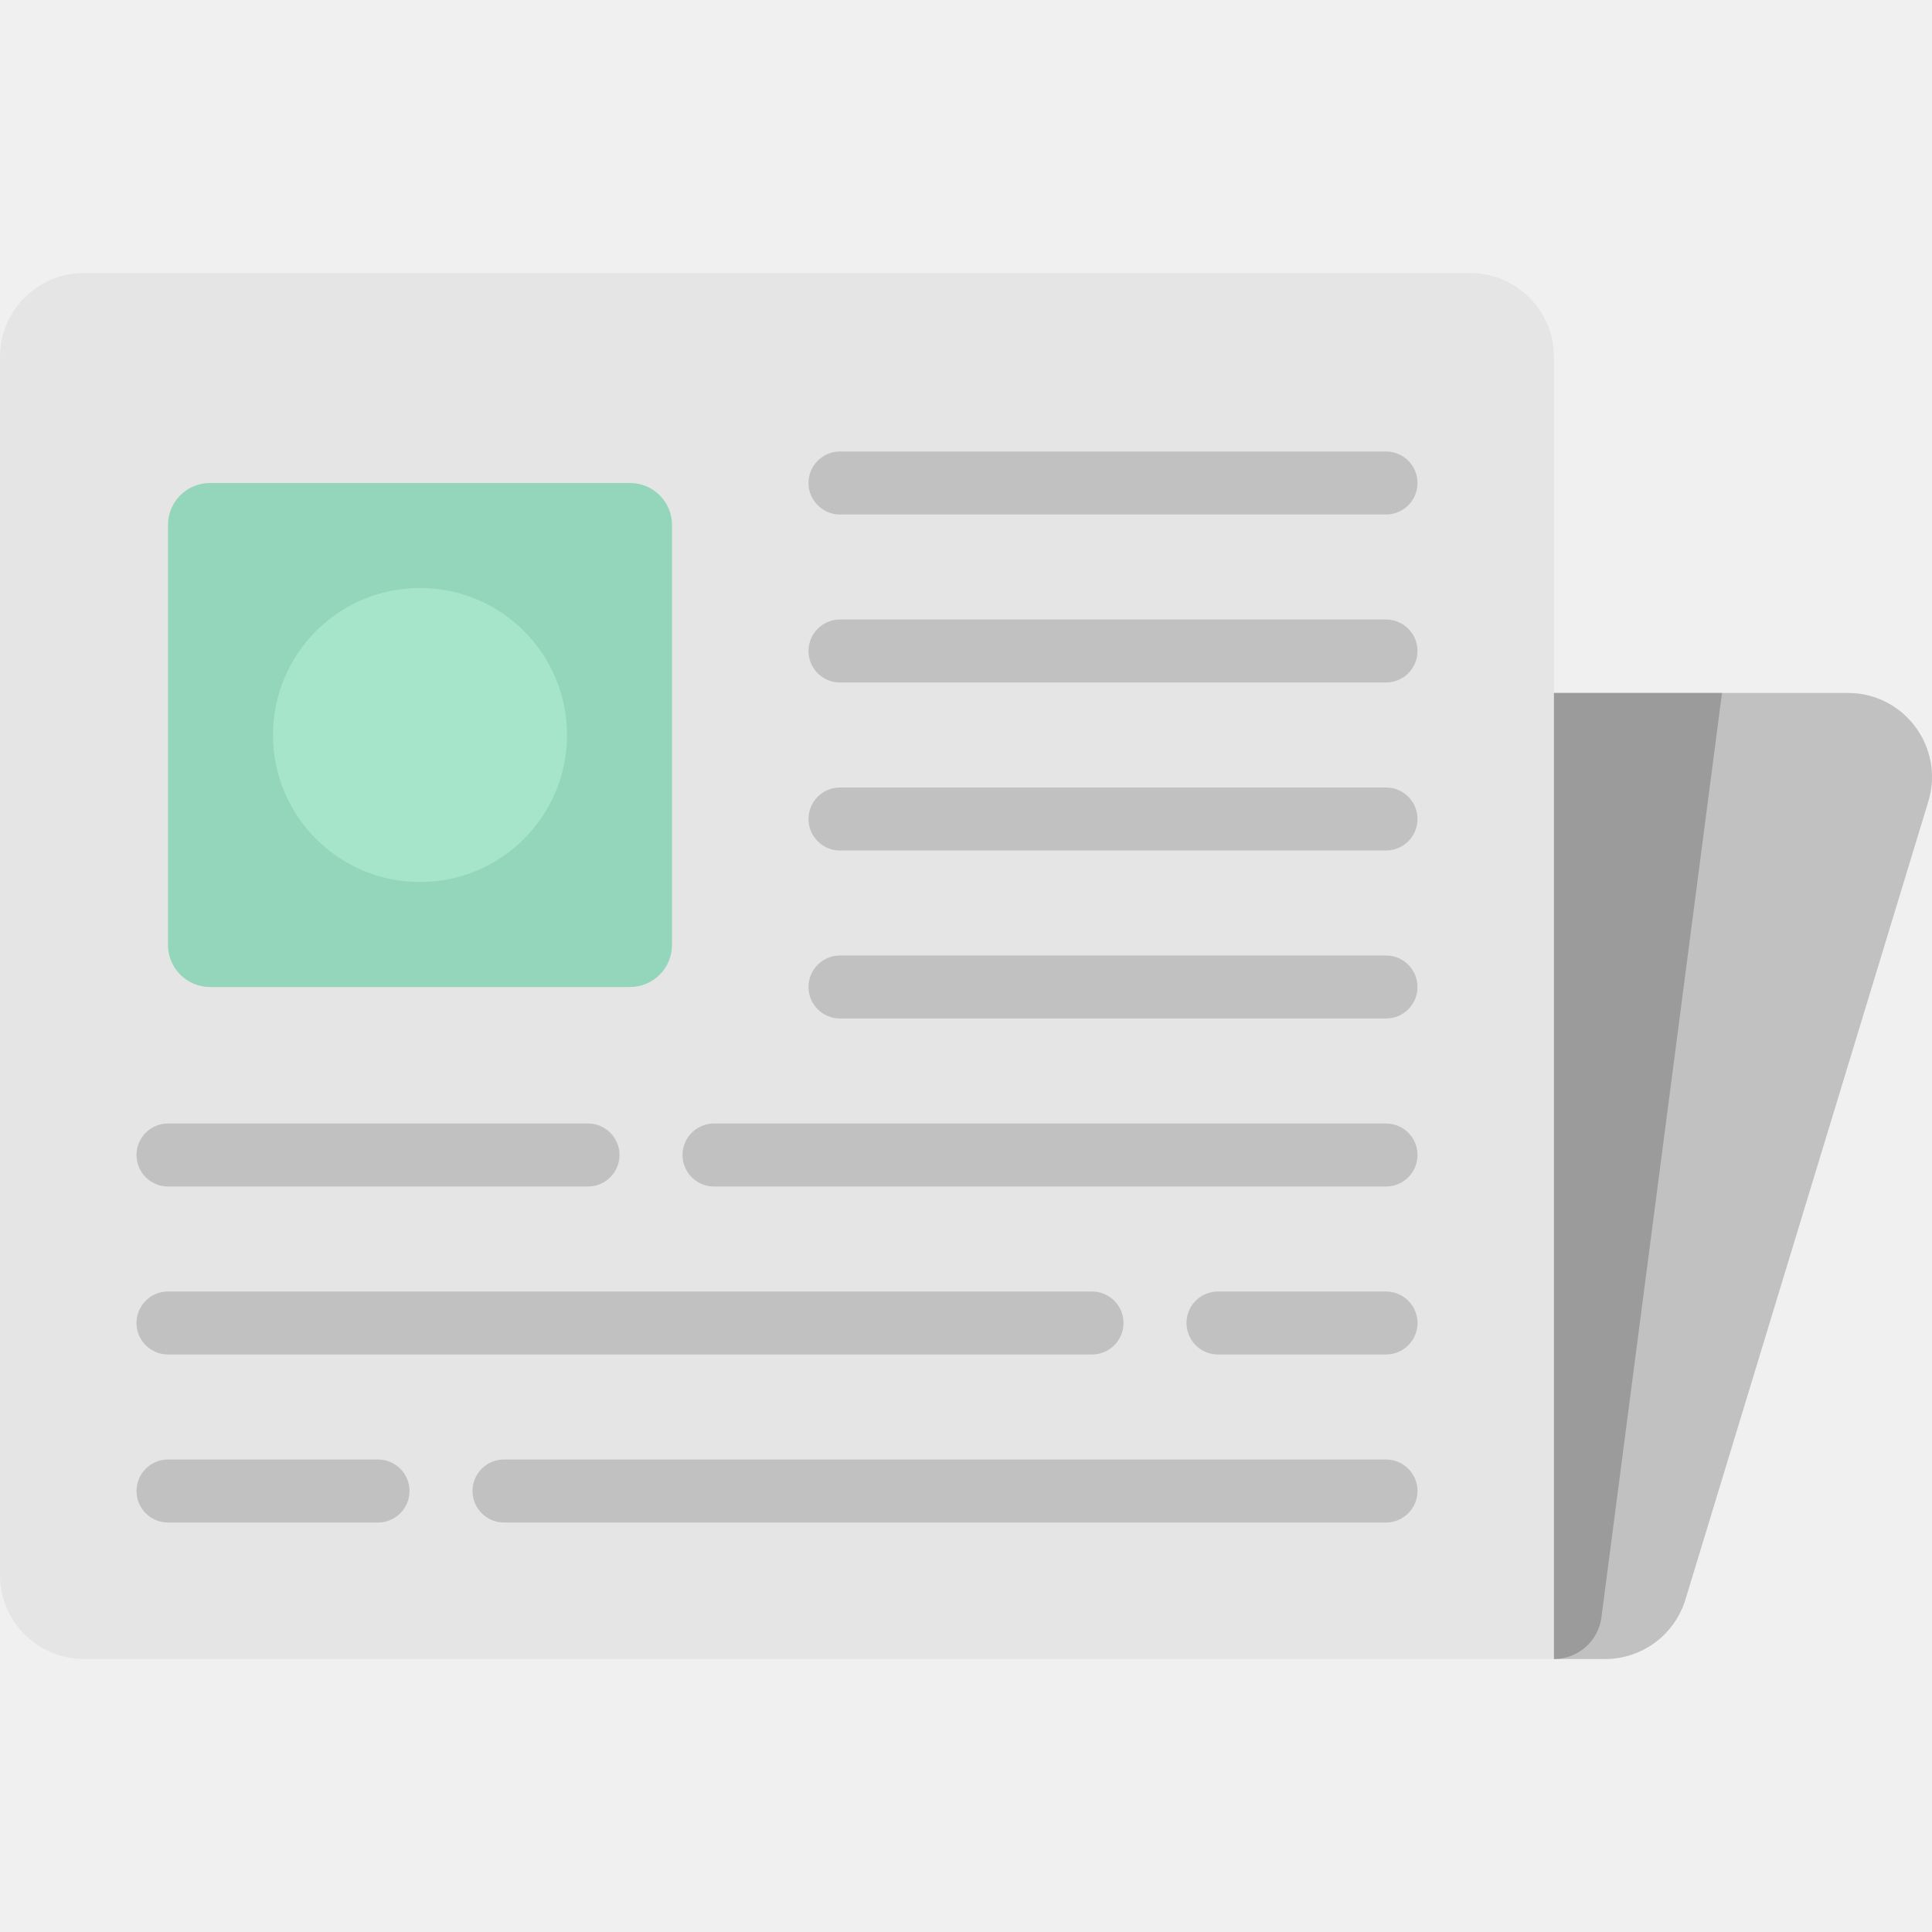
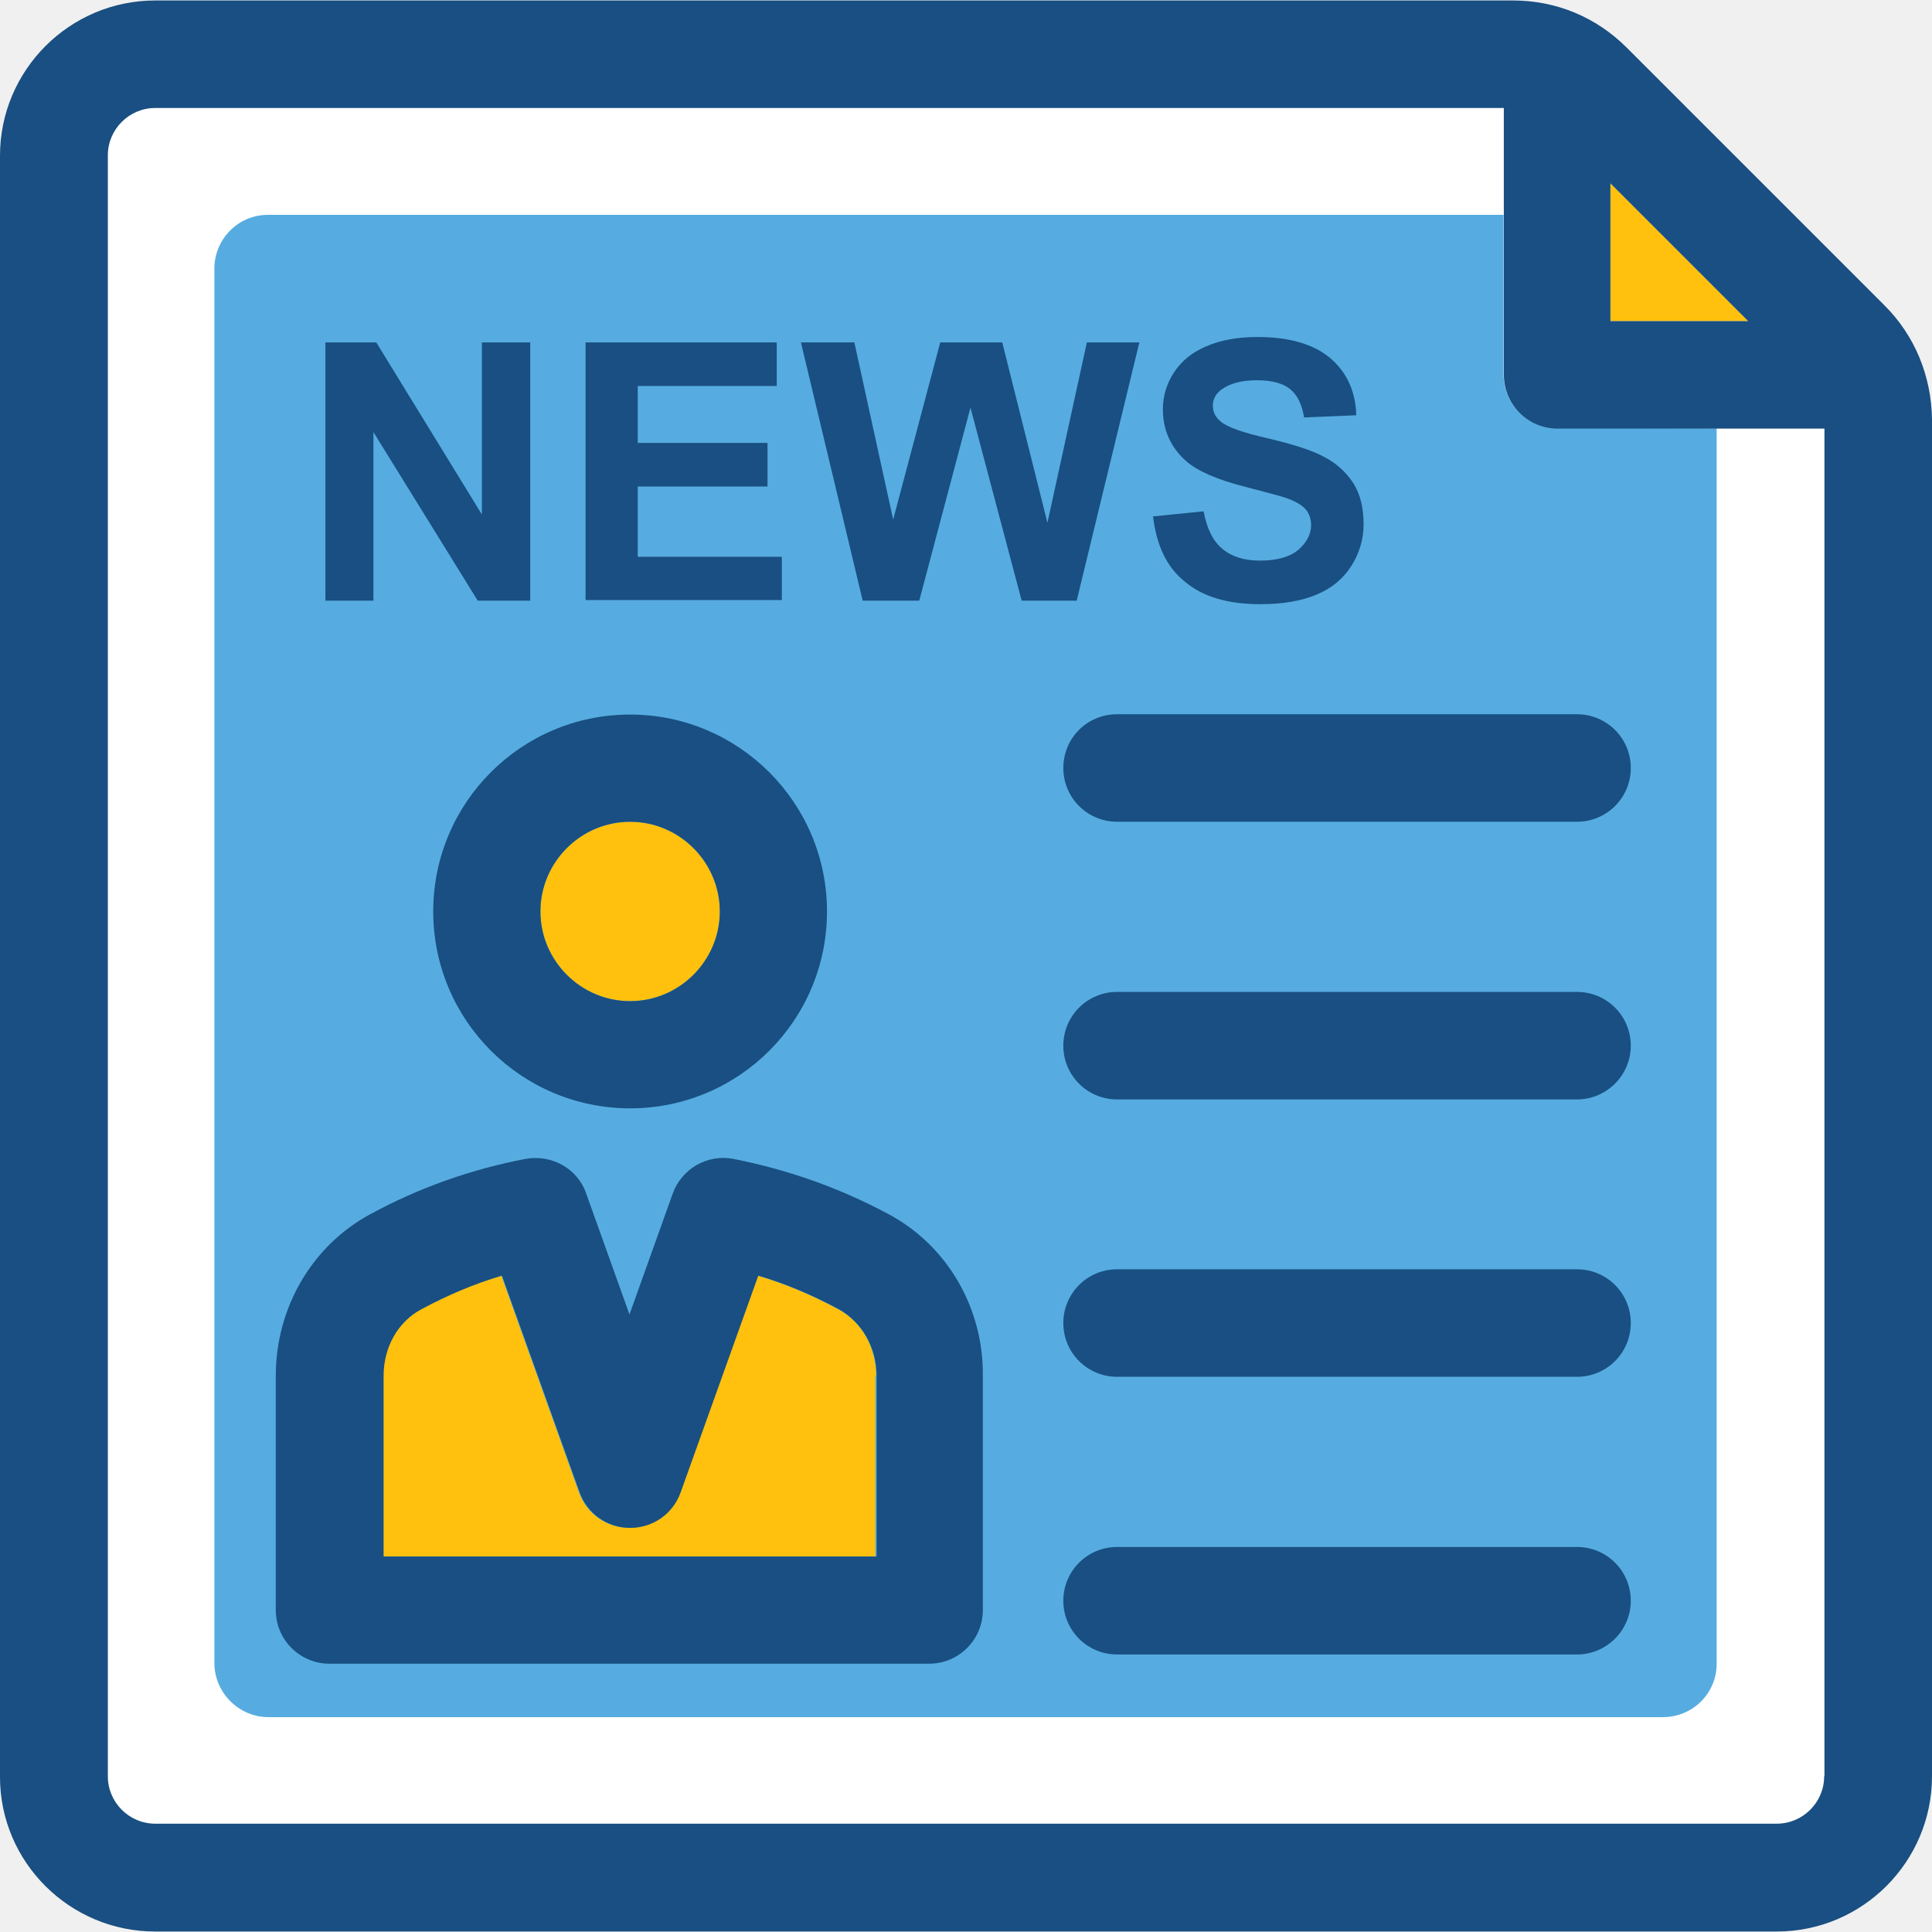
- <svg xmlns="http://www.w3.org/2000/svg" version="1.1" id="Layer_1" x="0px" y="0px" viewBox="0 0 512 512" style="enable-background:new 0 0 512 512;" xml:space="preserve">
-   <path style="fill:#E5E5E5;" d="M511.021,212.394l-64.363,211.478c-2.853,9.374-11.499,15.78-21.296,15.78h-13.536H22.261  C9.966,439.652,0,429.686,0,417.391V94.609c0-12.295,9.966-22.261,22.261-22.261h367.304c12.295,0,22.261,9.966,22.261,22.261  v89.043h7.768h3.363h66.768C504.673,183.652,515.374,198.094,511.021,212.394z" />
-   <path style="fill:#C1C1C1;" d="M511.021,212.394l-64.363,211.478c-2.853,9.374-11.499,15.78-21.296,15.78h-13.536v-256h7.768h3.363  h66.768C504.673,183.652,515.374,198.094,511.021,212.394z" />
-   <path style="fill:#9B9B9B;" d="M411.826,439.652L411.826,439.652v-256h44.522l-31.952,244.963  C423.572,434.93,418.194,439.652,411.826,439.652z" />
-   <path style="fill:#C1C1C1;" d="M214.261,128c0-4.61,3.738-8.348,8.348-8.348h144.696c4.61,0,8.348,3.738,8.348,8.348  c0,4.61-3.738,8.348-8.348,8.348H222.609C217.998,136.348,214.261,132.61,214.261,128z M367.304,164.174H222.609  c-4.61,0-8.348,3.738-8.348,8.348c0,4.61,3.738,8.348,8.348,8.348h144.696c4.61,0,8.348-3.738,8.348-8.348  C375.652,167.912,371.915,164.174,367.304,164.174z M367.304,208.696H222.609c-4.61,0-8.348,3.738-8.348,8.348  c0,4.61,3.738,8.348,8.348,8.348h144.696c4.61,0,8.348-3.738,8.348-8.348C375.652,212.433,371.915,208.696,367.304,208.696z   M367.304,253.217H222.609c-4.61,0-8.348,3.738-8.348,8.348c0,4.61,3.738,8.348,8.348,8.348h144.696c4.61,0,8.348-3.738,8.348-8.348  C375.652,256.955,371.915,253.217,367.304,253.217z M367.304,297.739H189.217c-4.61,0-8.348,3.738-8.348,8.348  s3.738,8.348,8.348,8.348h178.087c4.61,0,8.348-3.738,8.348-8.348S371.915,297.739,367.304,297.739z M44.522,314.435h111.304  c4.61,0,8.348-3.738,8.348-8.348s-3.738-8.348-8.348-8.348H44.522c-4.61,0-8.348,3.738-8.348,8.348S39.912,314.435,44.522,314.435z   M367.304,342.261h-44.522c-4.61,0-8.348,3.738-8.348,8.348s3.738,8.348,8.348,8.348h44.522c4.61,0,8.348-3.738,8.348-8.348  S371.915,342.261,367.304,342.261z M44.522,358.957h244.87c4.61,0,8.348-3.738,8.348-8.348s-3.738-8.348-8.348-8.348H44.522  c-4.61,0-8.348,3.738-8.348,8.348S39.912,358.957,44.522,358.957z M367.304,386.783H133.565c-4.61,0-8.348,3.738-8.348,8.348  c0,4.61,3.738,8.348,8.348,8.348h233.739c4.61,0,8.348-3.738,8.348-8.348C375.652,390.52,371.915,386.783,367.304,386.783z   M100.174,386.783H44.522c-4.61,0-8.348,3.738-8.348,8.348c0,4.61,3.738,8.348,8.348,8.348h55.652c4.61,0,8.348-3.738,8.348-8.348  C108.522,390.52,104.784,386.783,100.174,386.783z" />
-   <path style="fill:#93D6BB;" d="M44.522,250.435V139.13c0-6.147,4.983-11.13,11.13-11.13h111.304c6.147,0,11.13,4.983,11.13,11.13  v111.304c0,6.147-4.983,11.13-11.13,11.13H55.652C49.505,261.565,44.522,256.582,44.522,250.435z" />
-   <path style="fill:#A7E5CB;" d="M150.261,194.783c0,21.515-17.441,38.957-38.957,38.957s-38.957-17.441-38.957-38.957  s17.441-38.957,38.957-38.957S150.261,173.268,150.261,194.783z" />
+ <svg xmlns="http://www.w3.org/2000/svg" version="1.1" id="Layer_1" x="0px" y="0px" viewBox="0 0 392.663 392.663" style="enable-background:new 0 0 392.663 392.663;" xml:space="preserve">
+   <path style="fill:#FFFFFF;" d="M305.519,76.121V21.818H31.547c-5.301,0-9.632,4.331-9.632,9.632v329.568  c0,5.301,4.331,9.632,9.632,9.632h329.568c5.301,0,9.632-4.331,9.632-9.632V87.046h-54.238  C310.368,87.046,305.519,82.198,305.519,76.121z" />
+   <path style="fill:#56ACE0;" d="M348.897,87.046v251.087c0,6.012-4.848,10.861-10.925,10.861H54.562  c-6.012,0-10.99-4.978-10.99-10.99V54.594c0-6.012,4.848-10.925,10.861-10.925h251.152v32.453c0,6.012,4.848,10.861,10.861,10.861  L348.897,87.046z" />
+   <path style="fill:#FFC10D;" d="M128.065,167.014c-10.02,0-18.23,8.21-18.23,18.23s8.21,18.23,18.23,18.23s18.23-8.21,18.23-18.23  C146.295,175.224,138.085,167.014,128.065,167.014z" />
+   <path style="fill:#194F82;" d="M128.065,145.228c-22.109,0-40.016,17.907-40.016,40.016s17.907,40.016,40.016,40.016  s40.016-17.907,40.016-40.016S150.109,145.228,128.065,145.228z M128.065,203.475c-10.02,0-18.23-8.21-18.23-18.23  s8.21-18.23,18.23-18.23s18.23,8.21,18.23,18.23S138.085,203.475,128.065,203.475z" />
+   <path style="fill:#FFC10D;" d="M178.036,279.628c0-5.818-2.909-11.055-7.758-13.576c-5.172-2.78-10.602-5.107-16.291-6.788  l-15.774,44.024c-1.552,4.331-5.624,7.24-10.279,7.24s-8.727-2.844-10.279-7.24l-15.774-44.024  c-5.689,1.681-11.119,4.008-16.291,6.788c-4.784,2.651-7.758,7.822-7.758,13.576v36.719h100.073v-36.719H178.036z" />
+   <g>
+     <path style="fill:#194F82;" d="M180.752,246.853c-9.826-5.301-20.493-9.115-31.677-11.313c-5.301-1.034-10.537,2.004-12.347,7.046   l-8.792,24.566l-8.792-24.566c-1.745-5.107-7.046-8.016-12.347-7.046c-11.184,2.133-21.851,5.947-31.677,11.313   c-11.766,6.4-19.071,19.006-19.071,32.776v47.58c0,6.012,4.848,10.925,10.925,10.925h121.859c6.012,0,10.925-4.848,10.925-10.925   v-47.58C199.887,265.859,192.582,253.253,180.752,246.853z M77.964,279.628c0-5.818,2.909-11.055,7.758-13.576   c5.172-2.78,10.602-5.107,16.291-6.788l15.774,44.024c1.552,4.331,5.624,7.24,10.279,7.24s8.727-2.844,10.279-7.24l15.774-44.024   c5.689,1.681,11.119,4.008,16.291,6.788c4.784,2.651,7.758,7.822,7.758,13.576v36.719H77.964V279.628z" />
+     <path style="fill:#194F82;" d="M320.517,167.014h-93.479c-6.012,0-10.925-4.848-10.925-10.925c0-6.077,4.848-10.925,10.925-10.925   h93.479c6.012,0,10.925,4.848,10.925,10.925C331.442,162.166,326.529,167.014,320.517,167.014z" />
+     <path style="fill:#194F82;" d="M320.517,223.451h-93.479c-6.012,0-10.925-4.848-10.925-10.925c0-6.012,4.848-10.925,10.925-10.925   h93.479c6.012,0,10.925,4.848,10.925,10.925C331.442,218.537,326.529,223.451,320.517,223.451z" />
+     <path style="fill:#194F82;" d="M320.517,279.822h-93.479c-6.012,0-10.925-4.848-10.925-10.925c0-6.012,4.848-10.925,10.925-10.925   h93.479c6.012,0,10.925,4.848,10.925,10.925C331.442,274.974,326.529,279.822,320.517,279.822z" />
+     <path style="fill:#194F82;" d="M320.517,336.259h-93.479c-6.012,0-10.925-4.848-10.925-10.925c0-6.012,4.848-10.925,10.925-10.925   h93.479c6.012,0,10.925,4.848,10.925,10.925C331.442,331.345,326.529,336.259,320.517,336.259z" />
+     <path style="fill:#194F82;" d="M66.133,122.02V69.592h10.343l21.463,34.974V69.592h9.826v52.493H97.099L75.895,87.822v34.263   h-9.762V122.02z" />
+     <path style="fill:#194F82;" d="M119.014,122.02V69.592h38.853v8.857h-28.251V90.02h26.376v8.857h-26.376v14.287h29.285v8.792   h-39.887V122.02z" />
+     <path style="fill:#194F82;" d="M175.321,122.02L162.78,69.592h10.861l7.887,36.008l9.568-36.008h12.606l9.18,36.655l8.016-36.655   h10.667l-12.735,52.493h-11.184l-10.408-39.24l-10.408,39.24h-11.507V122.02z" />
+     <path style="fill:#194F82;" d="M234.343,104.954l10.279-1.034c0.646,3.491,1.875,6.012,3.814,7.628   c1.939,1.616,4.461,2.392,7.628,2.392c3.426,0,5.947-0.711,7.758-2.133c1.681-1.487,2.651-3.168,2.651-5.107   c0-1.228-0.388-2.327-1.099-3.168c-0.711-0.84-2.004-1.616-3.814-2.263c-1.228-0.453-4.073-1.164-8.469-2.327   c-5.624-1.422-9.632-3.168-11.96-5.172c-3.232-2.844-4.784-6.4-4.784-10.602c0-2.715,0.776-5.172,2.263-7.499   c1.552-2.327,3.685-4.073,6.594-5.301c2.844-1.228,6.271-1.875,10.343-1.875c6.594,0,11.507,1.487,14.869,4.331   c3.297,2.844,5.107,6.723,5.236,11.572l-10.602,0.453c-0.453-2.715-1.422-4.655-2.909-5.818c-1.487-1.164-3.685-1.745-6.723-1.745   c-3.103,0-5.495,0.646-7.24,1.939c-1.099,0.84-1.681,1.939-1.681,3.232c0,1.228,0.517,2.327,1.551,3.168   c1.293,1.164,4.59,2.327,9.762,3.491c5.172,1.228,8.986,2.457,11.442,3.814c2.457,1.293,4.396,3.103,5.818,5.301   c1.422,2.263,2.069,5.042,2.069,8.339c0,3.038-0.84,5.818-2.457,8.404c-1.681,2.651-4.008,4.59-7.111,5.883   c-3.103,1.293-6.853,1.939-11.442,1.939c-6.659,0-11.766-1.552-15.321-4.59C237.123,115.297,235.055,110.836,234.343,104.954z" />
+   </g>
+   <polygon style="fill:#FFC10D;" points="327.305,37.269 327.305,65.261 355.297,65.261 " />
+   <path style="fill:#194F82;" d="M382.966,62.028L330.602,9.665c-6.206-6.206-14.352-9.568-23.079-9.568H31.547  C14.158,0.097,0,14.255,0,31.644v329.503c0,17.325,14.158,31.418,31.547,31.418h329.568c17.39,0,31.547-14.158,31.547-31.547V85.172  C392.533,76.444,389.172,68.17,382.966,62.028z M327.305,37.269l27.992,27.992h-27.992V37.269z M370.747,361.018  c0,5.301-4.331,9.632-9.632,9.632H31.547c-5.301,0-9.632-4.331-9.632-9.632V31.58c0-5.301,4.331-9.632,9.632-9.632h274.101v54.238  c0,6.012,4.848,10.925,10.925,10.925h54.238v273.907H370.747z" />
  <g>
</g>
  <g>
</g>
  <g>
</g>
  <g>
</g>
  <g>
</g>
  <g>
</g>
  <g>
</g>
  <g>
</g>
  <g>
</g>
  <g>
</g>
  <g>
</g>
  <g>
</g>
  <g>
</g>
  <g>
</g>
  <g>
</g>
</svg>
